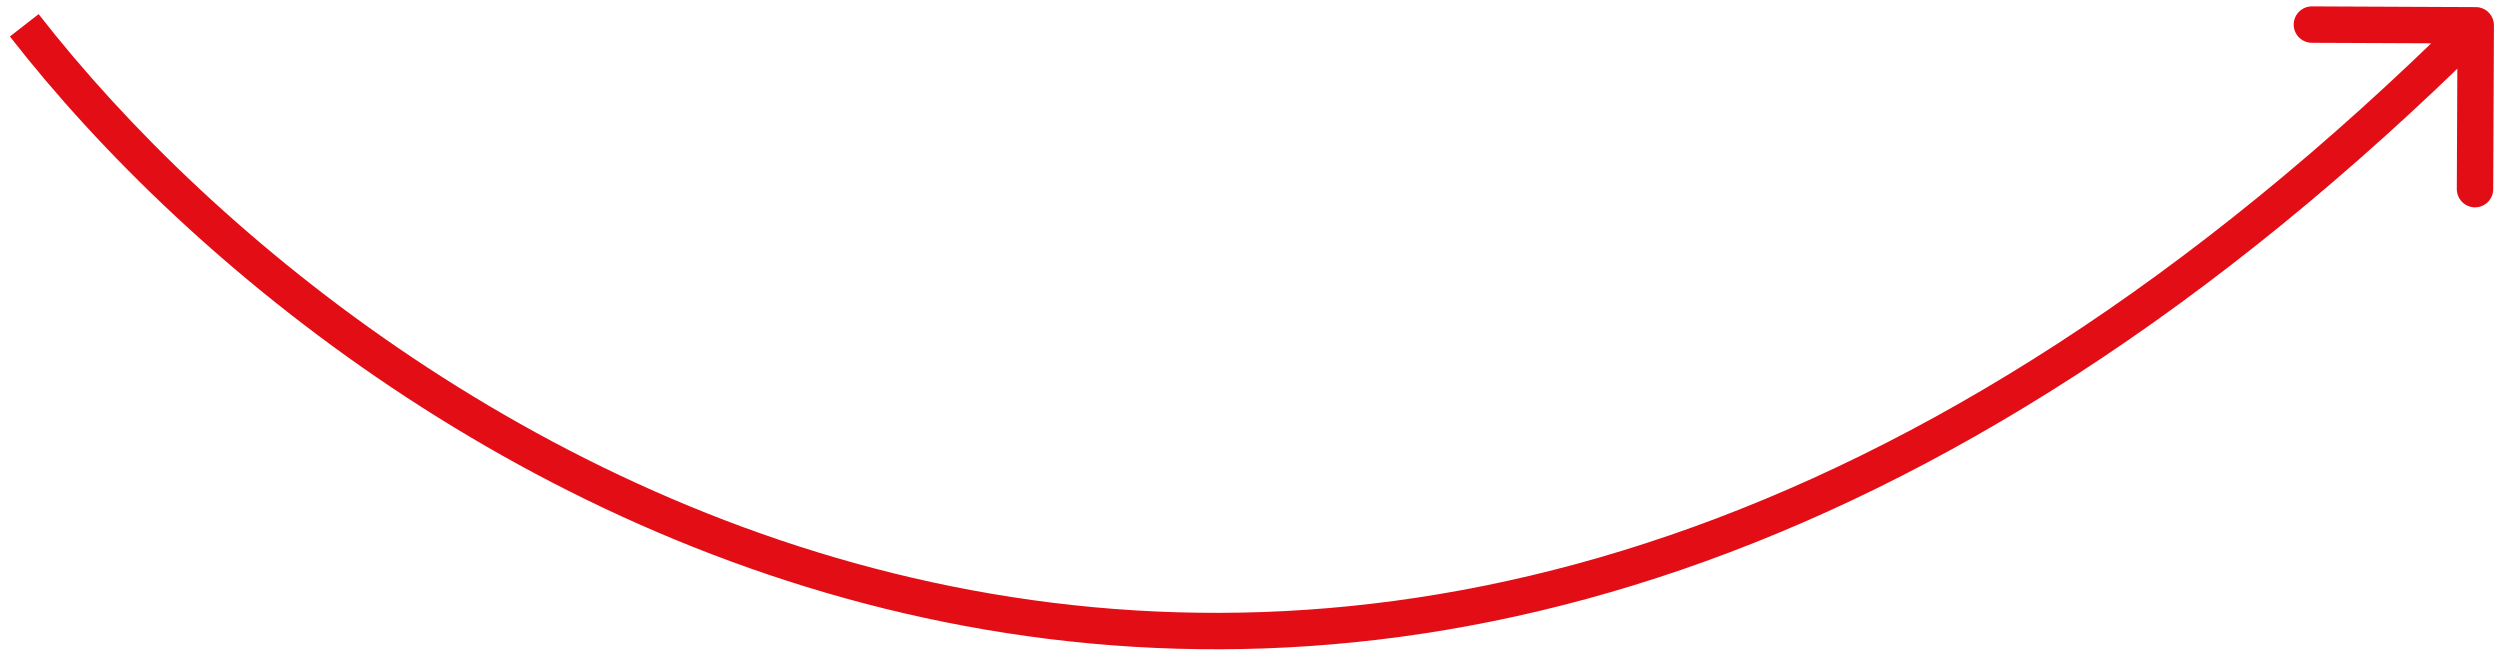
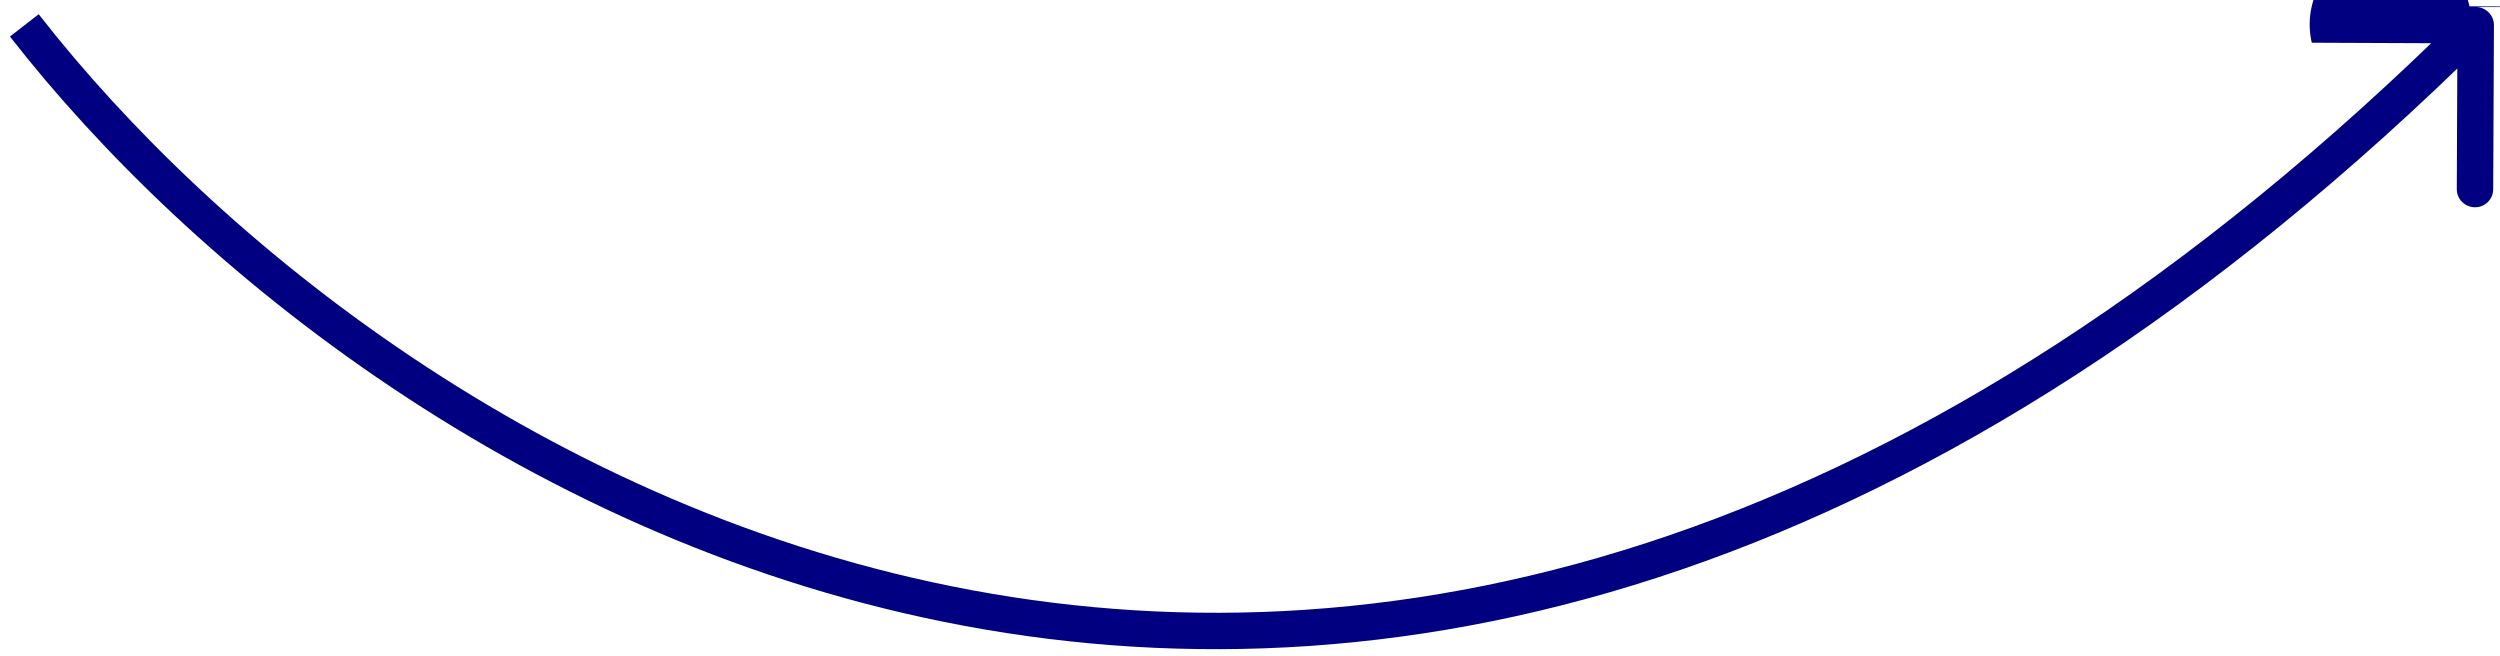
- <svg xmlns="http://www.w3.org/2000/svg" width="206" height="54" viewBox="0 0 206 54" fill="none">
-   <path d="M204.007.585a1.5 1.5 0 011.493 1.507l-.059 13.5a1.5 1.5 0 01-3-.013l.052-12-11.999-.053a1.5 1.5 0 11.013-3l13.5.06zM3.183 1.164c14.502 18.621 41.904 40.963 76.891 47.472 34.881 6.489 77.566-2.71 122.87-47.616l2.112 2.13c-45.896 45.495-89.544 55.13-125.53 48.435C43.646 44.91 15.648 22.052.816 3.007l2.367-1.843z" fill="#E30D16" />
+ <svg xmlns="http://www.w3.org/2000/svg" id="Calque_1" version="1.1" viewBox="0 0 206 54">
+   <defs>
+     <style>
+       .st0 {
+         fill: navy;
+       }
+     </style>
+   </defs>
+   <path class="st0" d="M204.01.58c.83,0,1.5.68,1.49,1.51h0s-.06,13.5-.06,13.5c0,.83-.68,1.5-1.51,1.49s-1.5-.68-1.49-1.51l.05-12-12-.05c-.83-3.59,1.41-7.17,5-8,3.59-.83,7.17,1.41,8,5h0l13.5.06h-12.99ZM3.18,1.16c14.5,18.62,41.9,40.96,76.89,47.47,34.88,6.49,77.57-2.71,122.87-47.62l2.11,2.13c-45.9,45.49-89.54,55.13-125.53,48.44C43.65,44.91,15.65,22.05.82,3.01c0,0,2.37-1.84,2.37-1.84Z" />
</svg>
